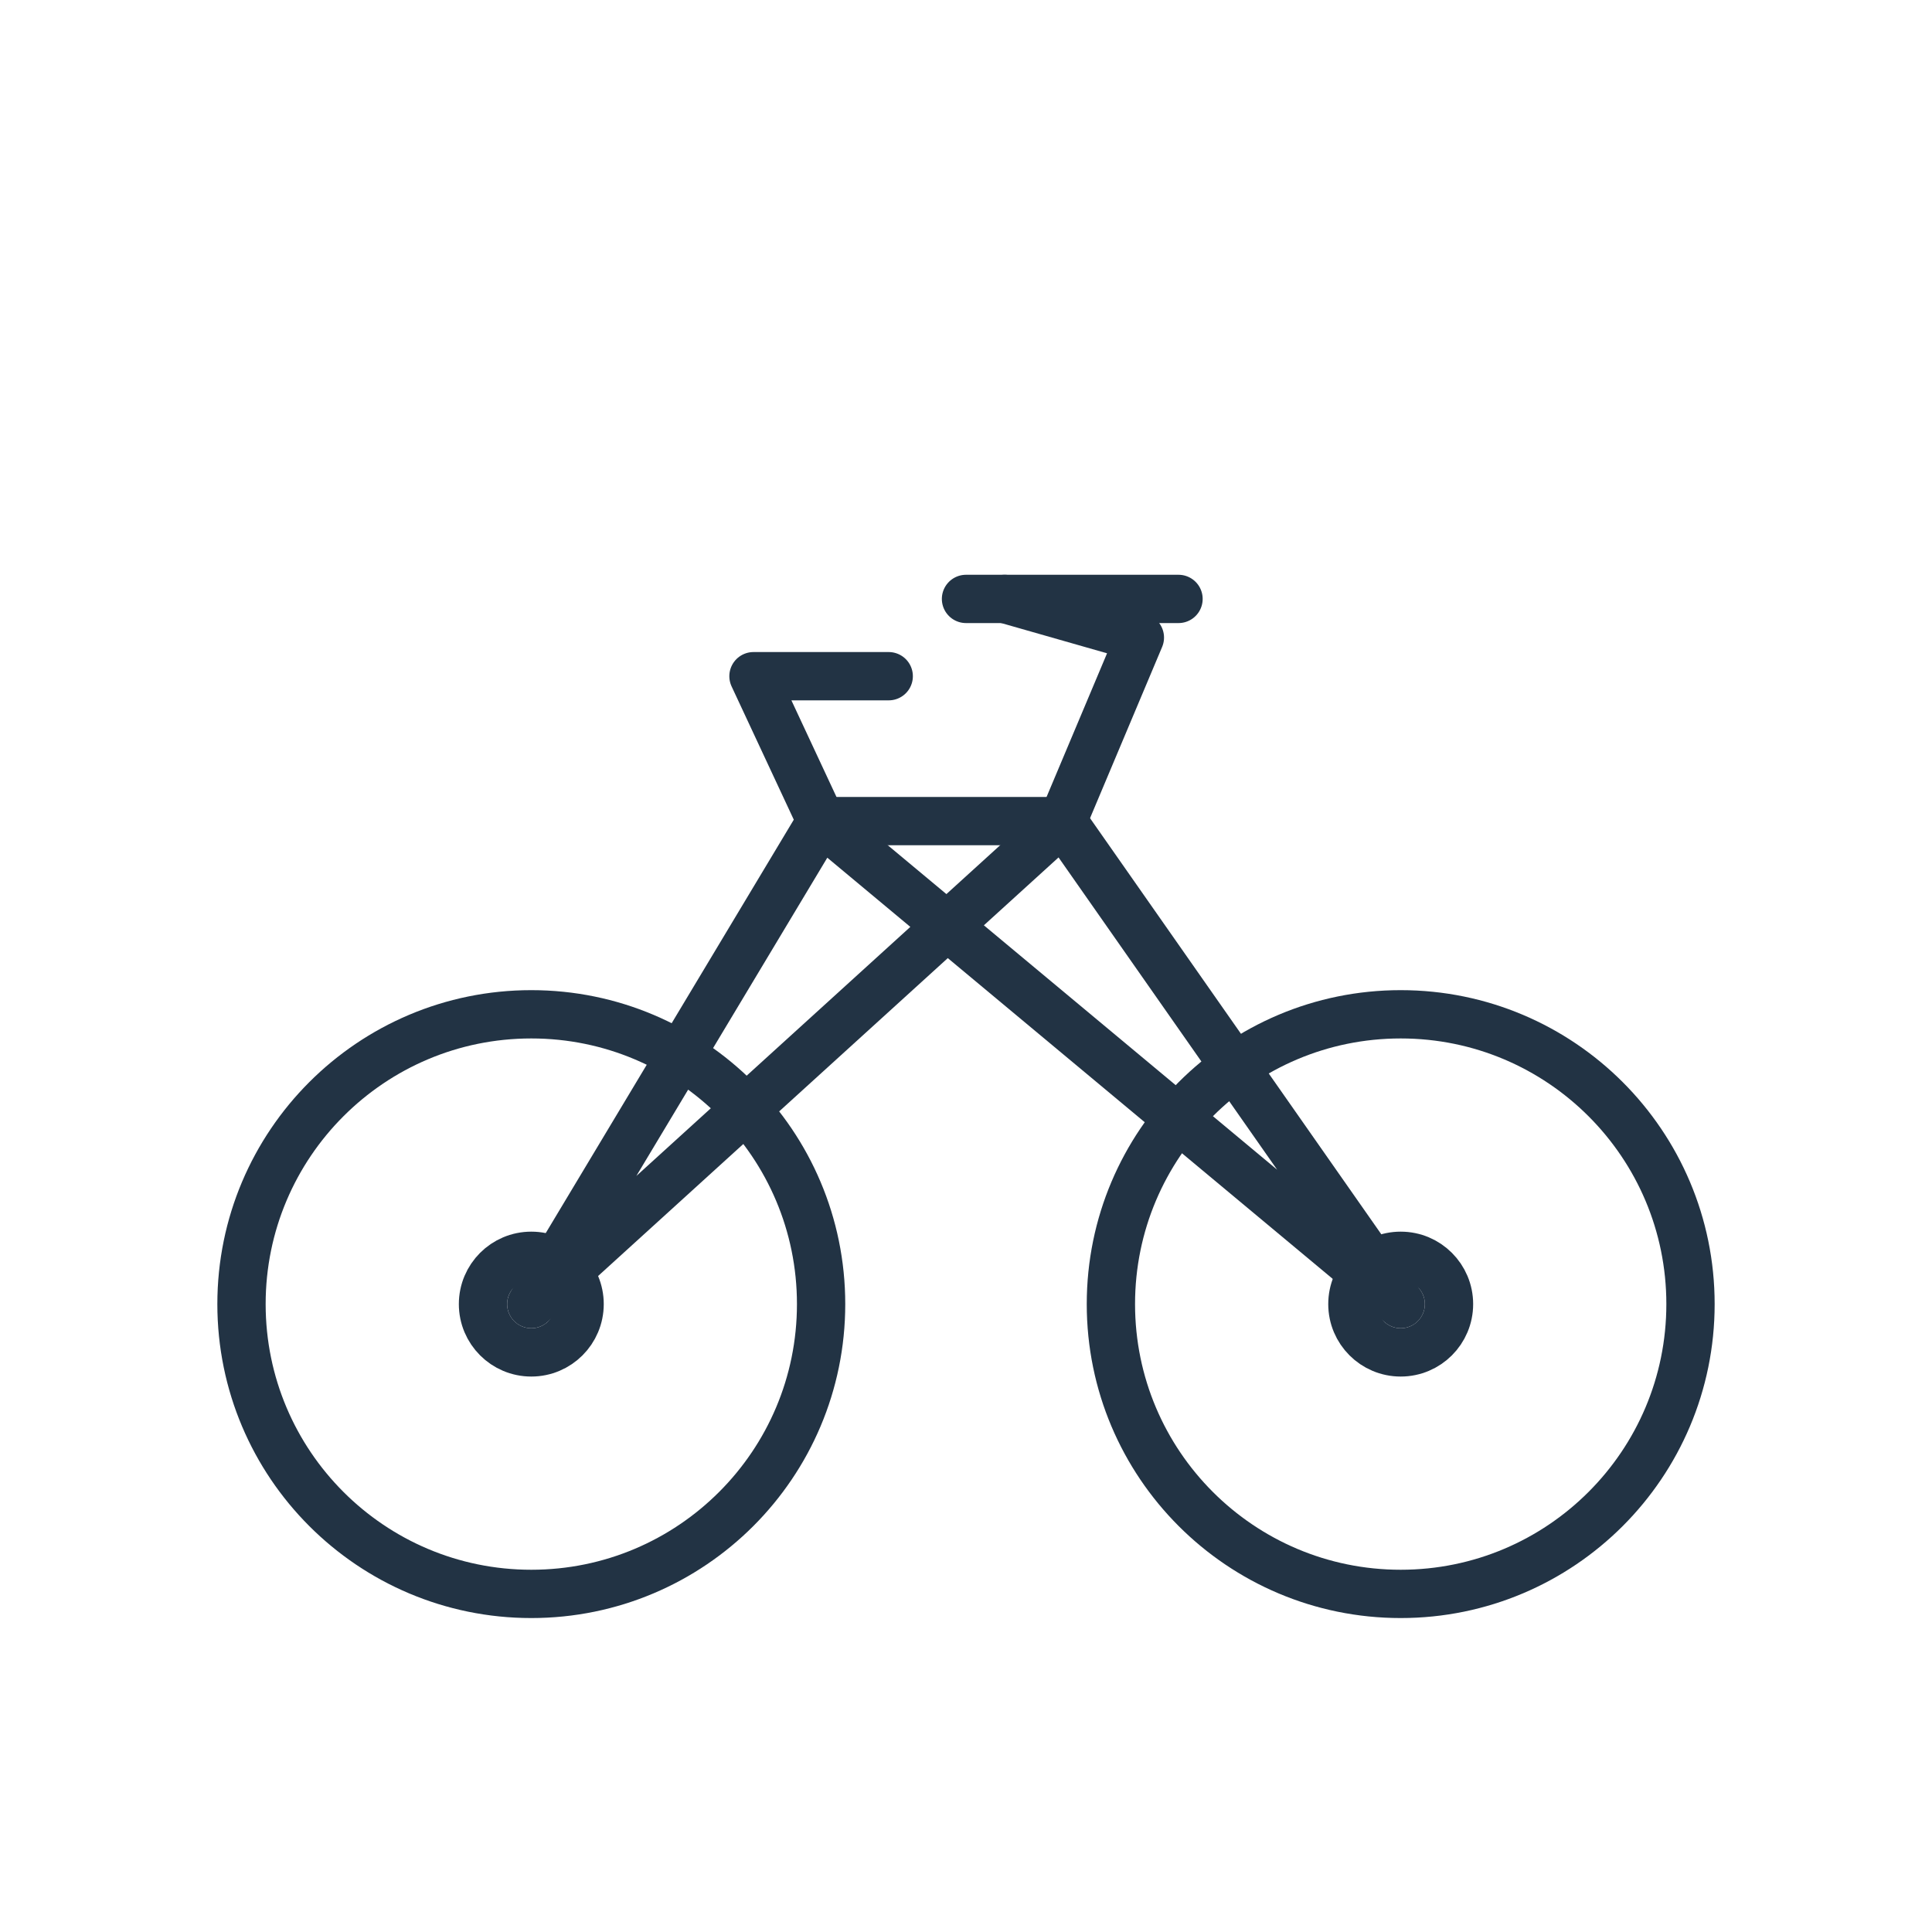
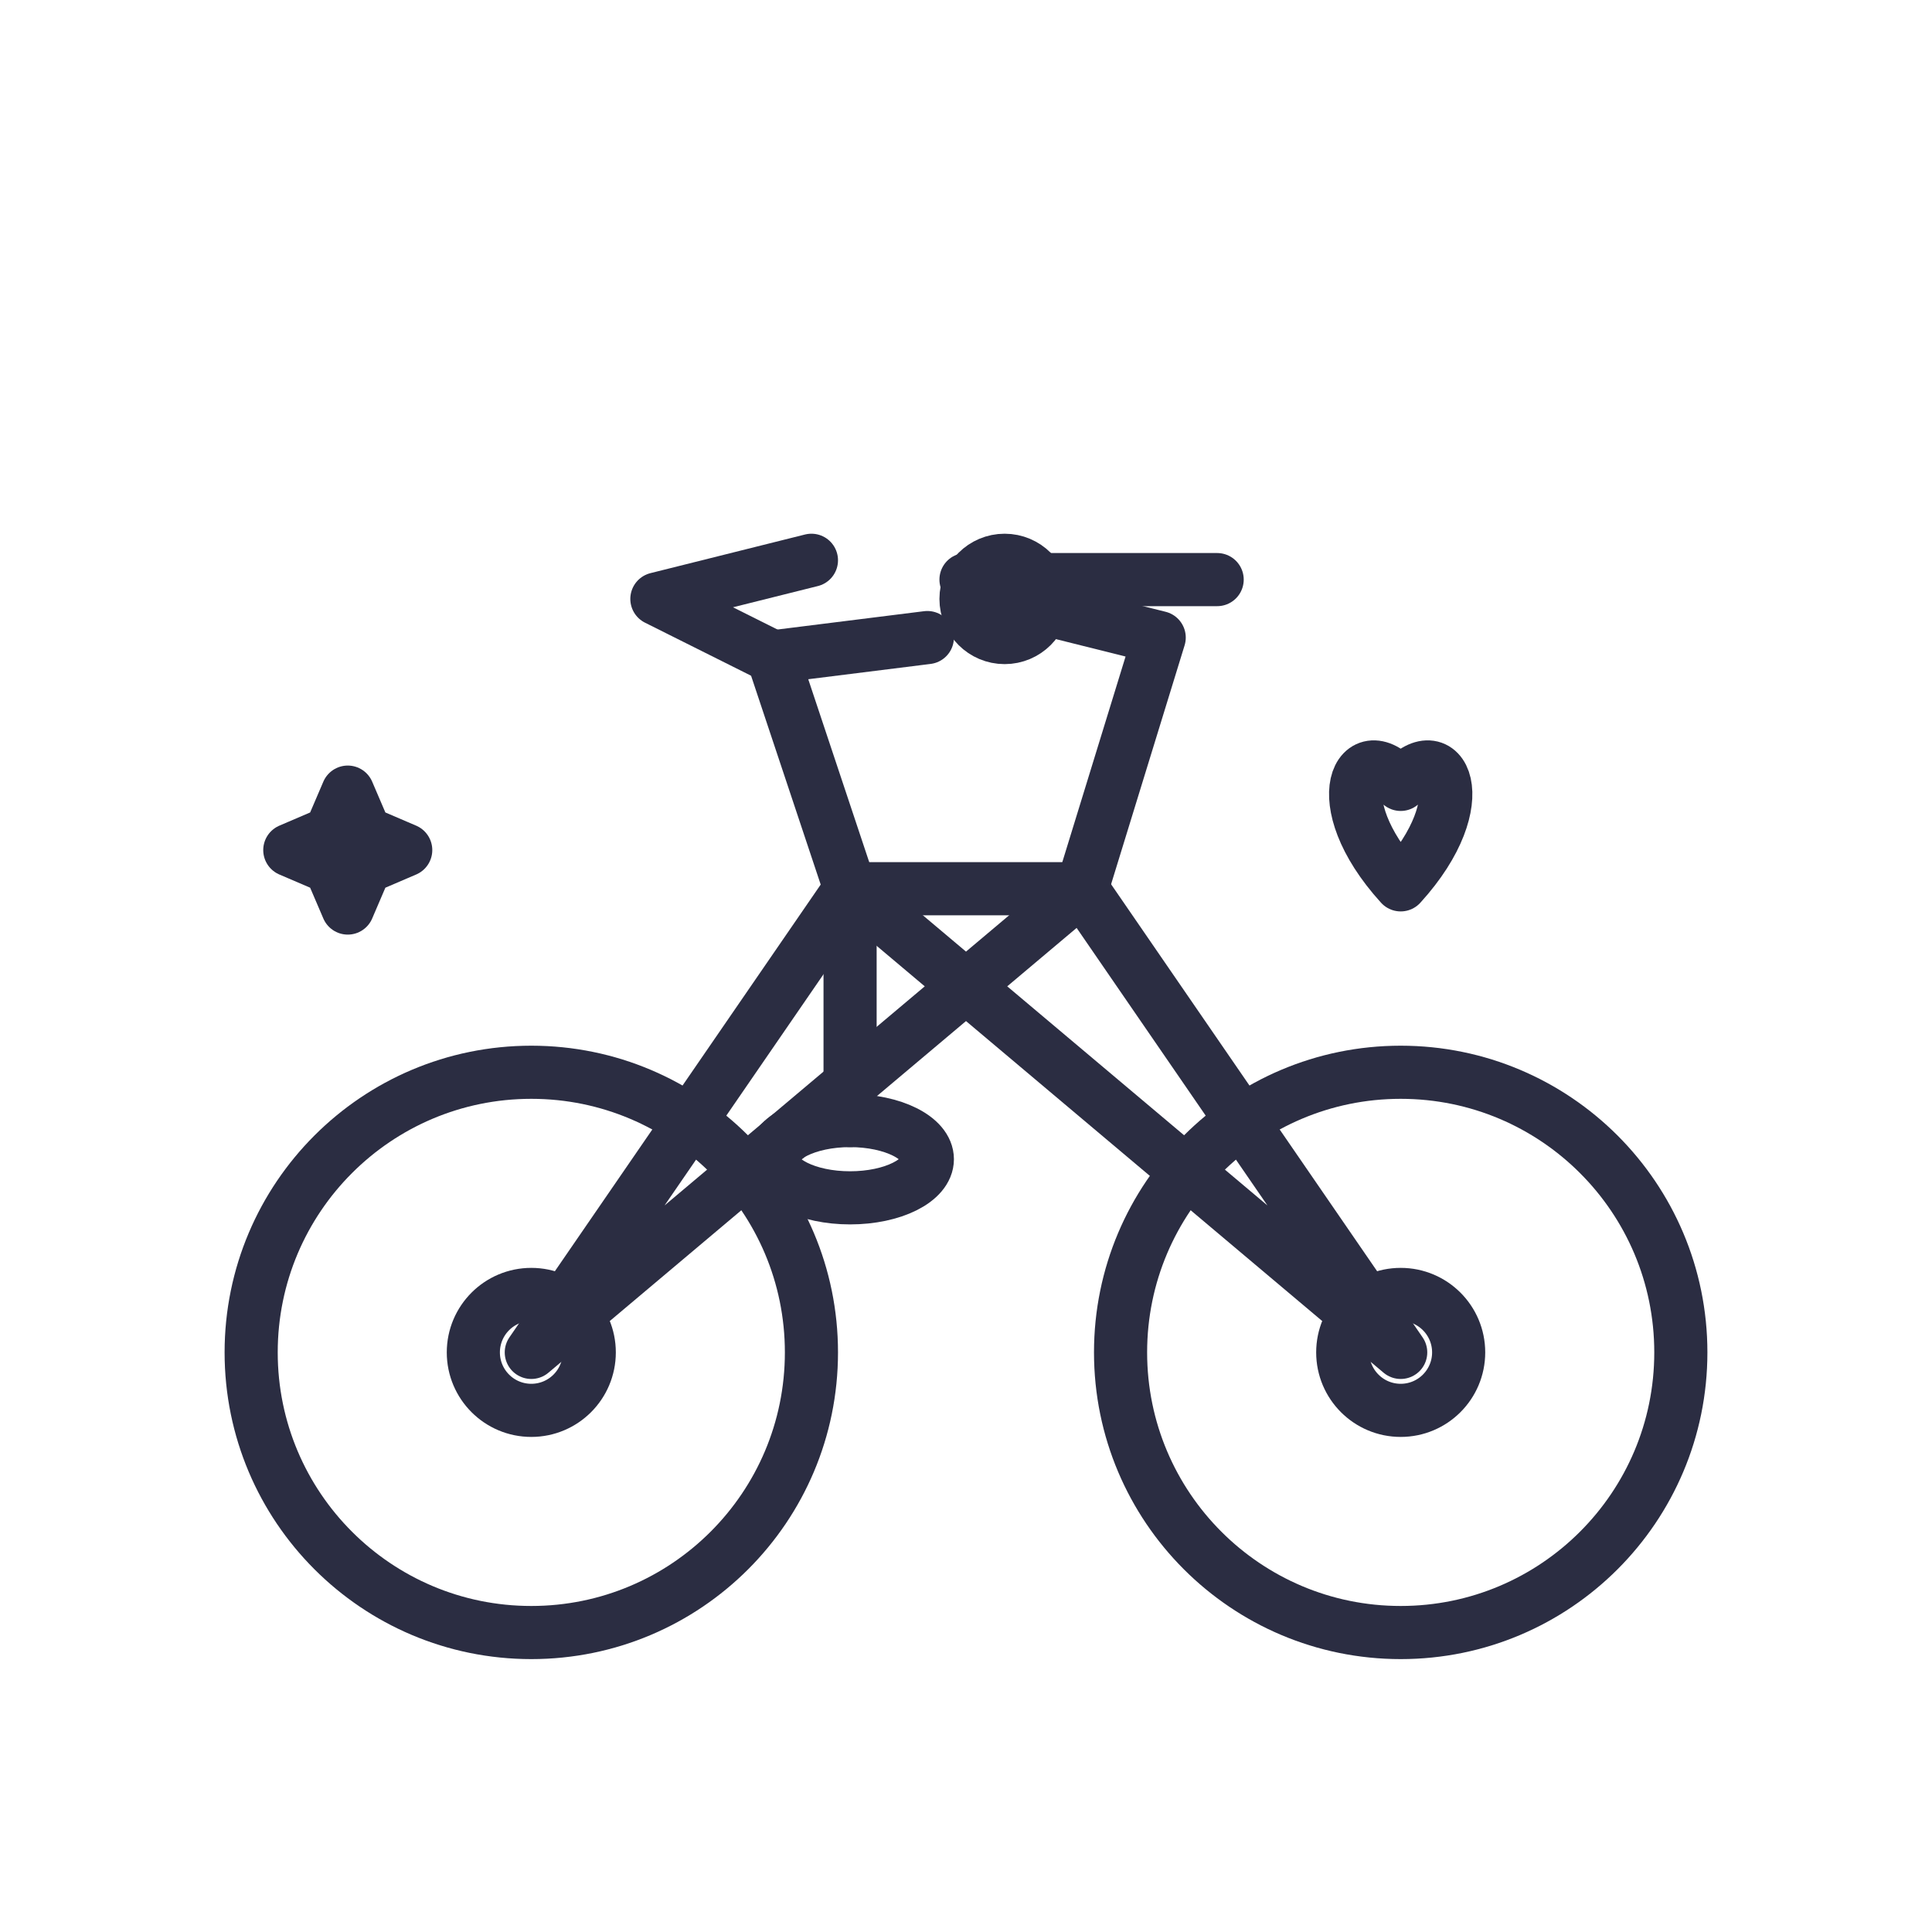
<svg xmlns="http://www.w3.org/2000/svg" viewBox="0 0 200 200">
-   <g fill="none" stroke="#234" stroke-width="5" stroke-linecap="round" stroke-linejoin="round">
-     <circle cx="55" cy="135" r="30" />
-     <circle cx="145" cy="135" r="30" />
-     <circle cx="55" cy="135" r="5" />
-     <circle cx="145" cy="135" r="5" />
-     <path d="M55 135 L85 85 L145 135 L110 85 Z" />
-     <path d="M110 85L85 85" />
-     <path d="M85 85 L78 70 L92 70" />
-     <path d="M110 85 L118 66 L104 62" />
-     <path d="M100 62 L122 62" />
+   <g fill="none" stroke="#2b2d42" stroke-width="5.5" stroke-linecap="round" stroke-linejoin="round">
+     <circle cx="55" cy="140" r="29" />
+     <circle cx="55" cy="140" r="6" />
+     <circle cx="145" cy="140" r="29" />
+     <circle cx="145" cy="140" r="6" />
+     <path d="M55 140 L88 92 L145 140 L112 92 Z" />
+     <path d="M112 92L88 92" />
+     <path d="M88 92 L80 68 L96 66" />
+     <path d="M112 92 L120 66 L104 62" />
+     <path d="M100 60L126 60" />
+     <circle cx="104" cy="62" r="4" />
+     <path d="M80 68 L68 62 L84 58" />
+     <path d="M88 92L88 116" />
+     <ellipse cx="88" cy="120" rx="8" ry="4" />
+     <path d="M145 91.6 C137 82.8 140.84 76 145 81.2 C149.16 76 153 82.8 145 91.6 Z" />
+     <polygon points="36,82 37.8,86.2 42,88 37.8,89.8 36,94 34.2,89.8 30,88 34.2,86.2" />
  </g>
</svg>
